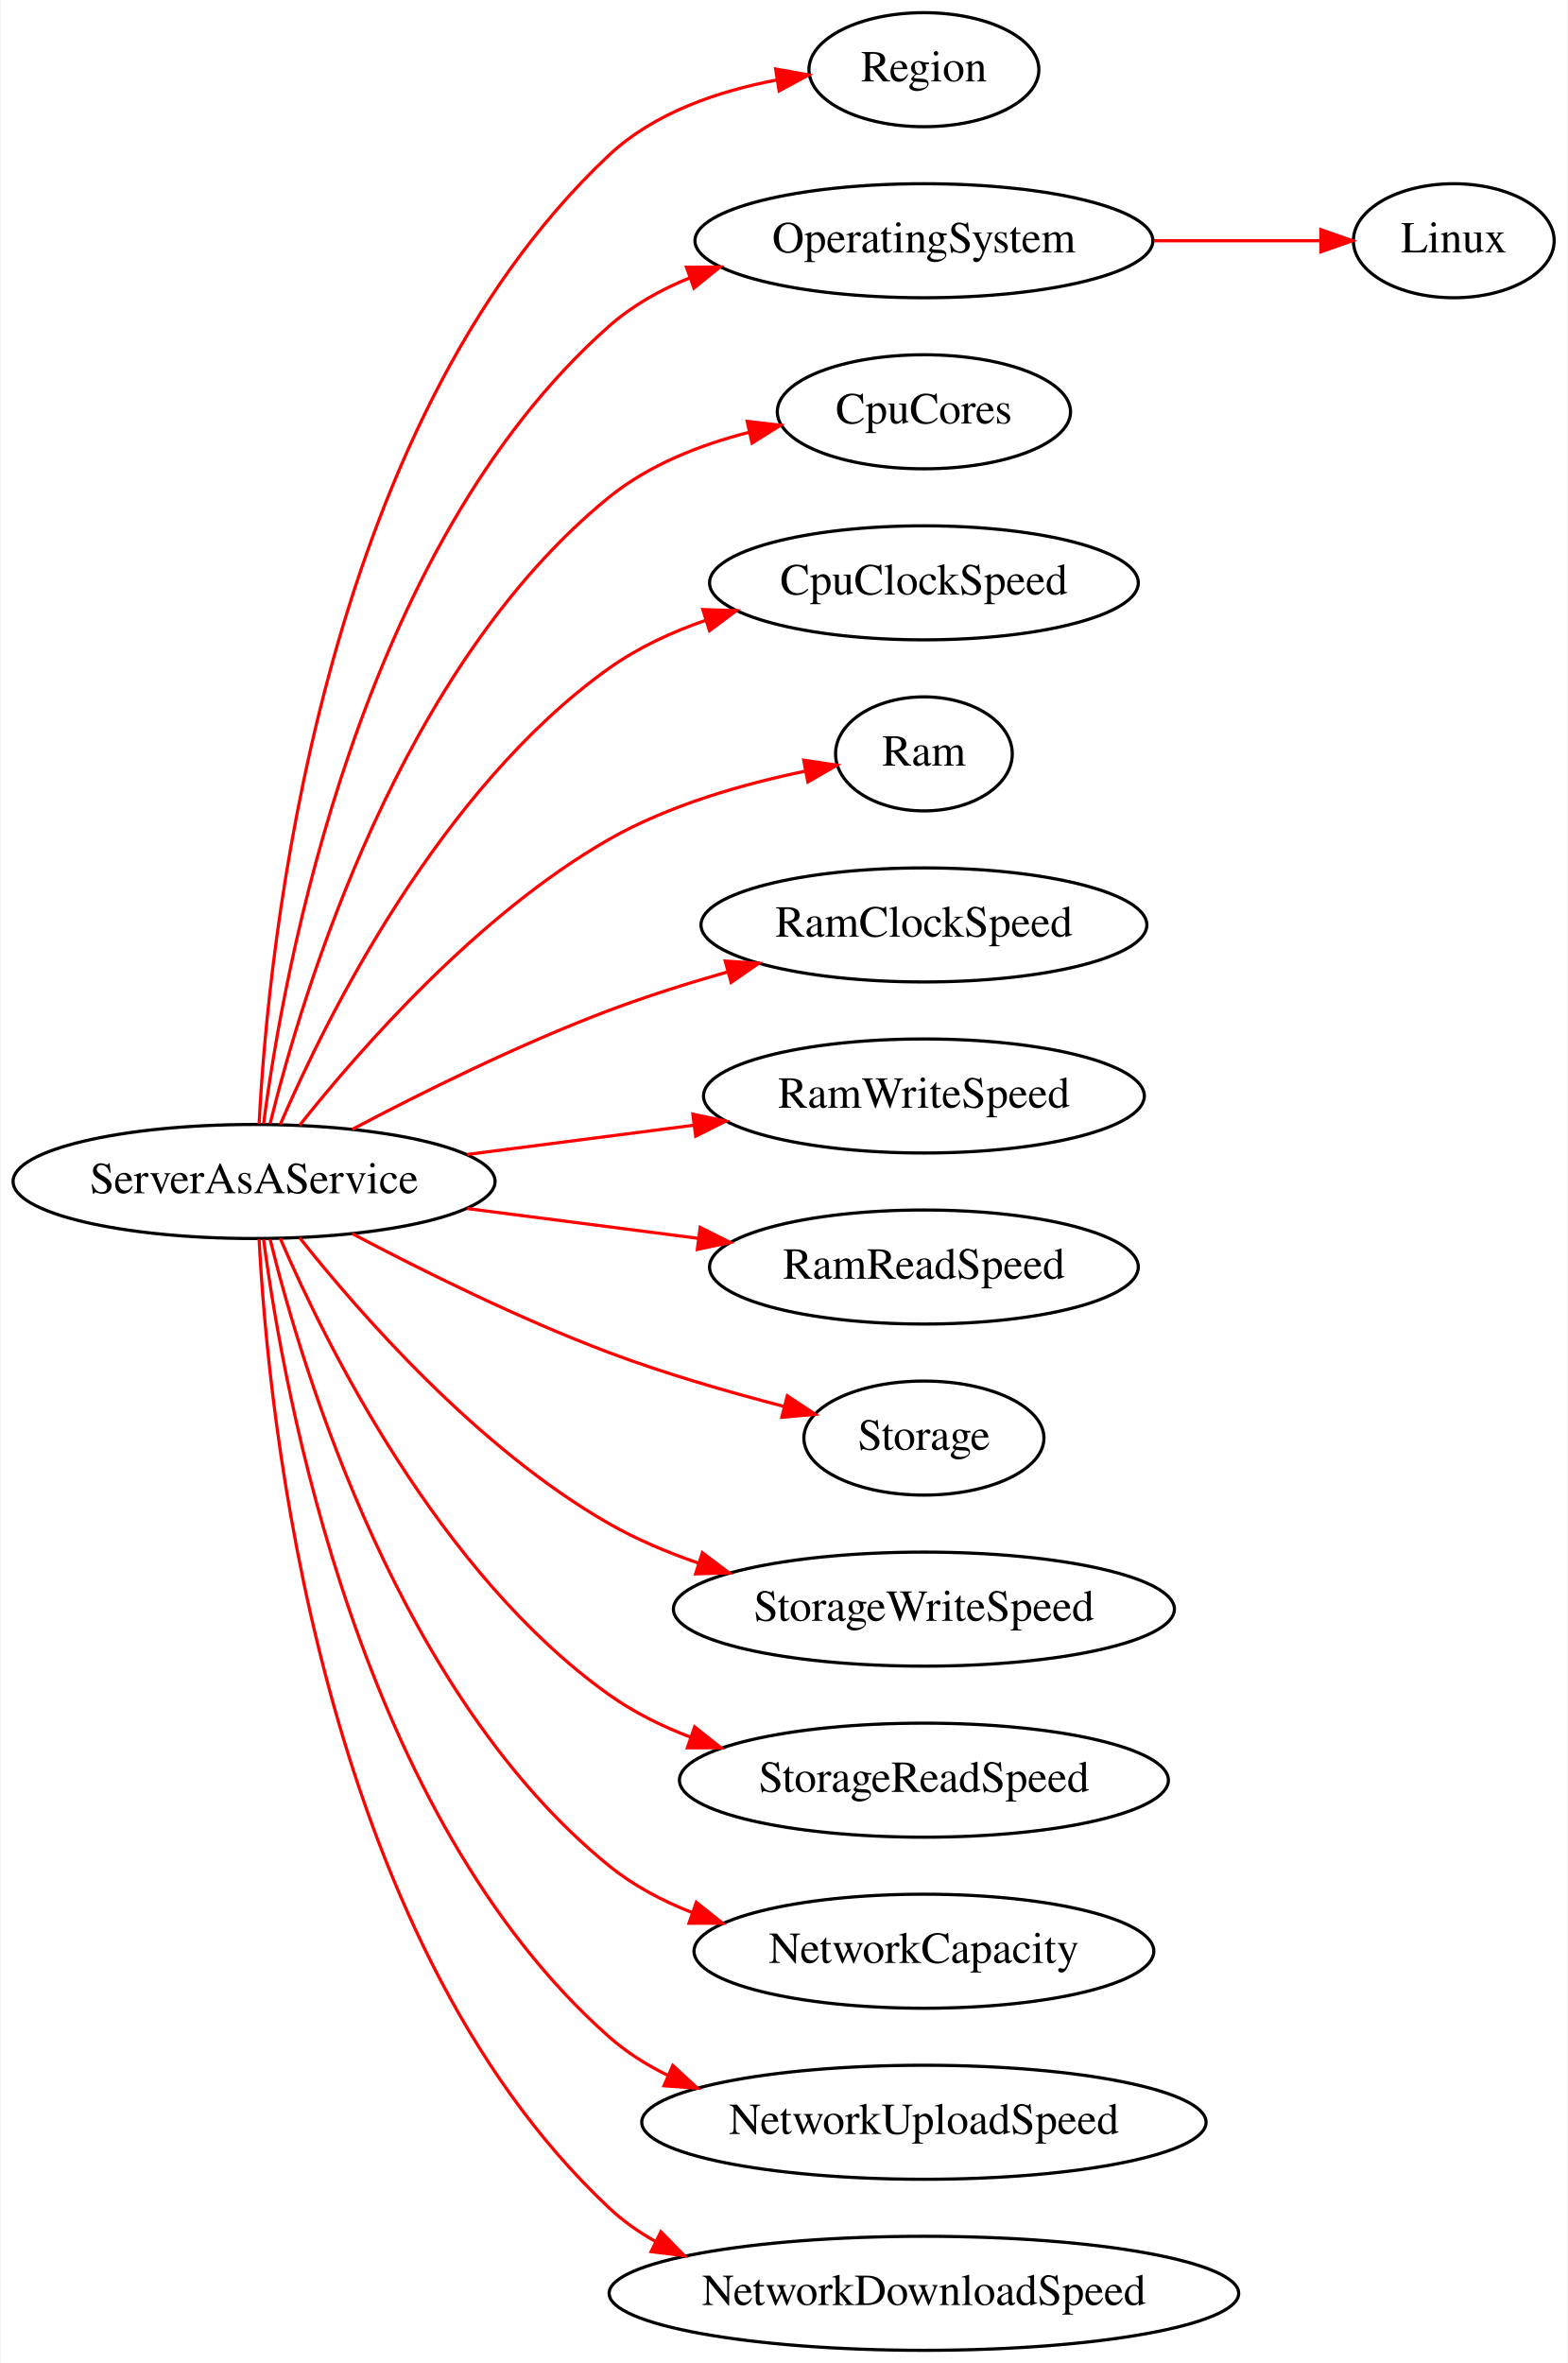
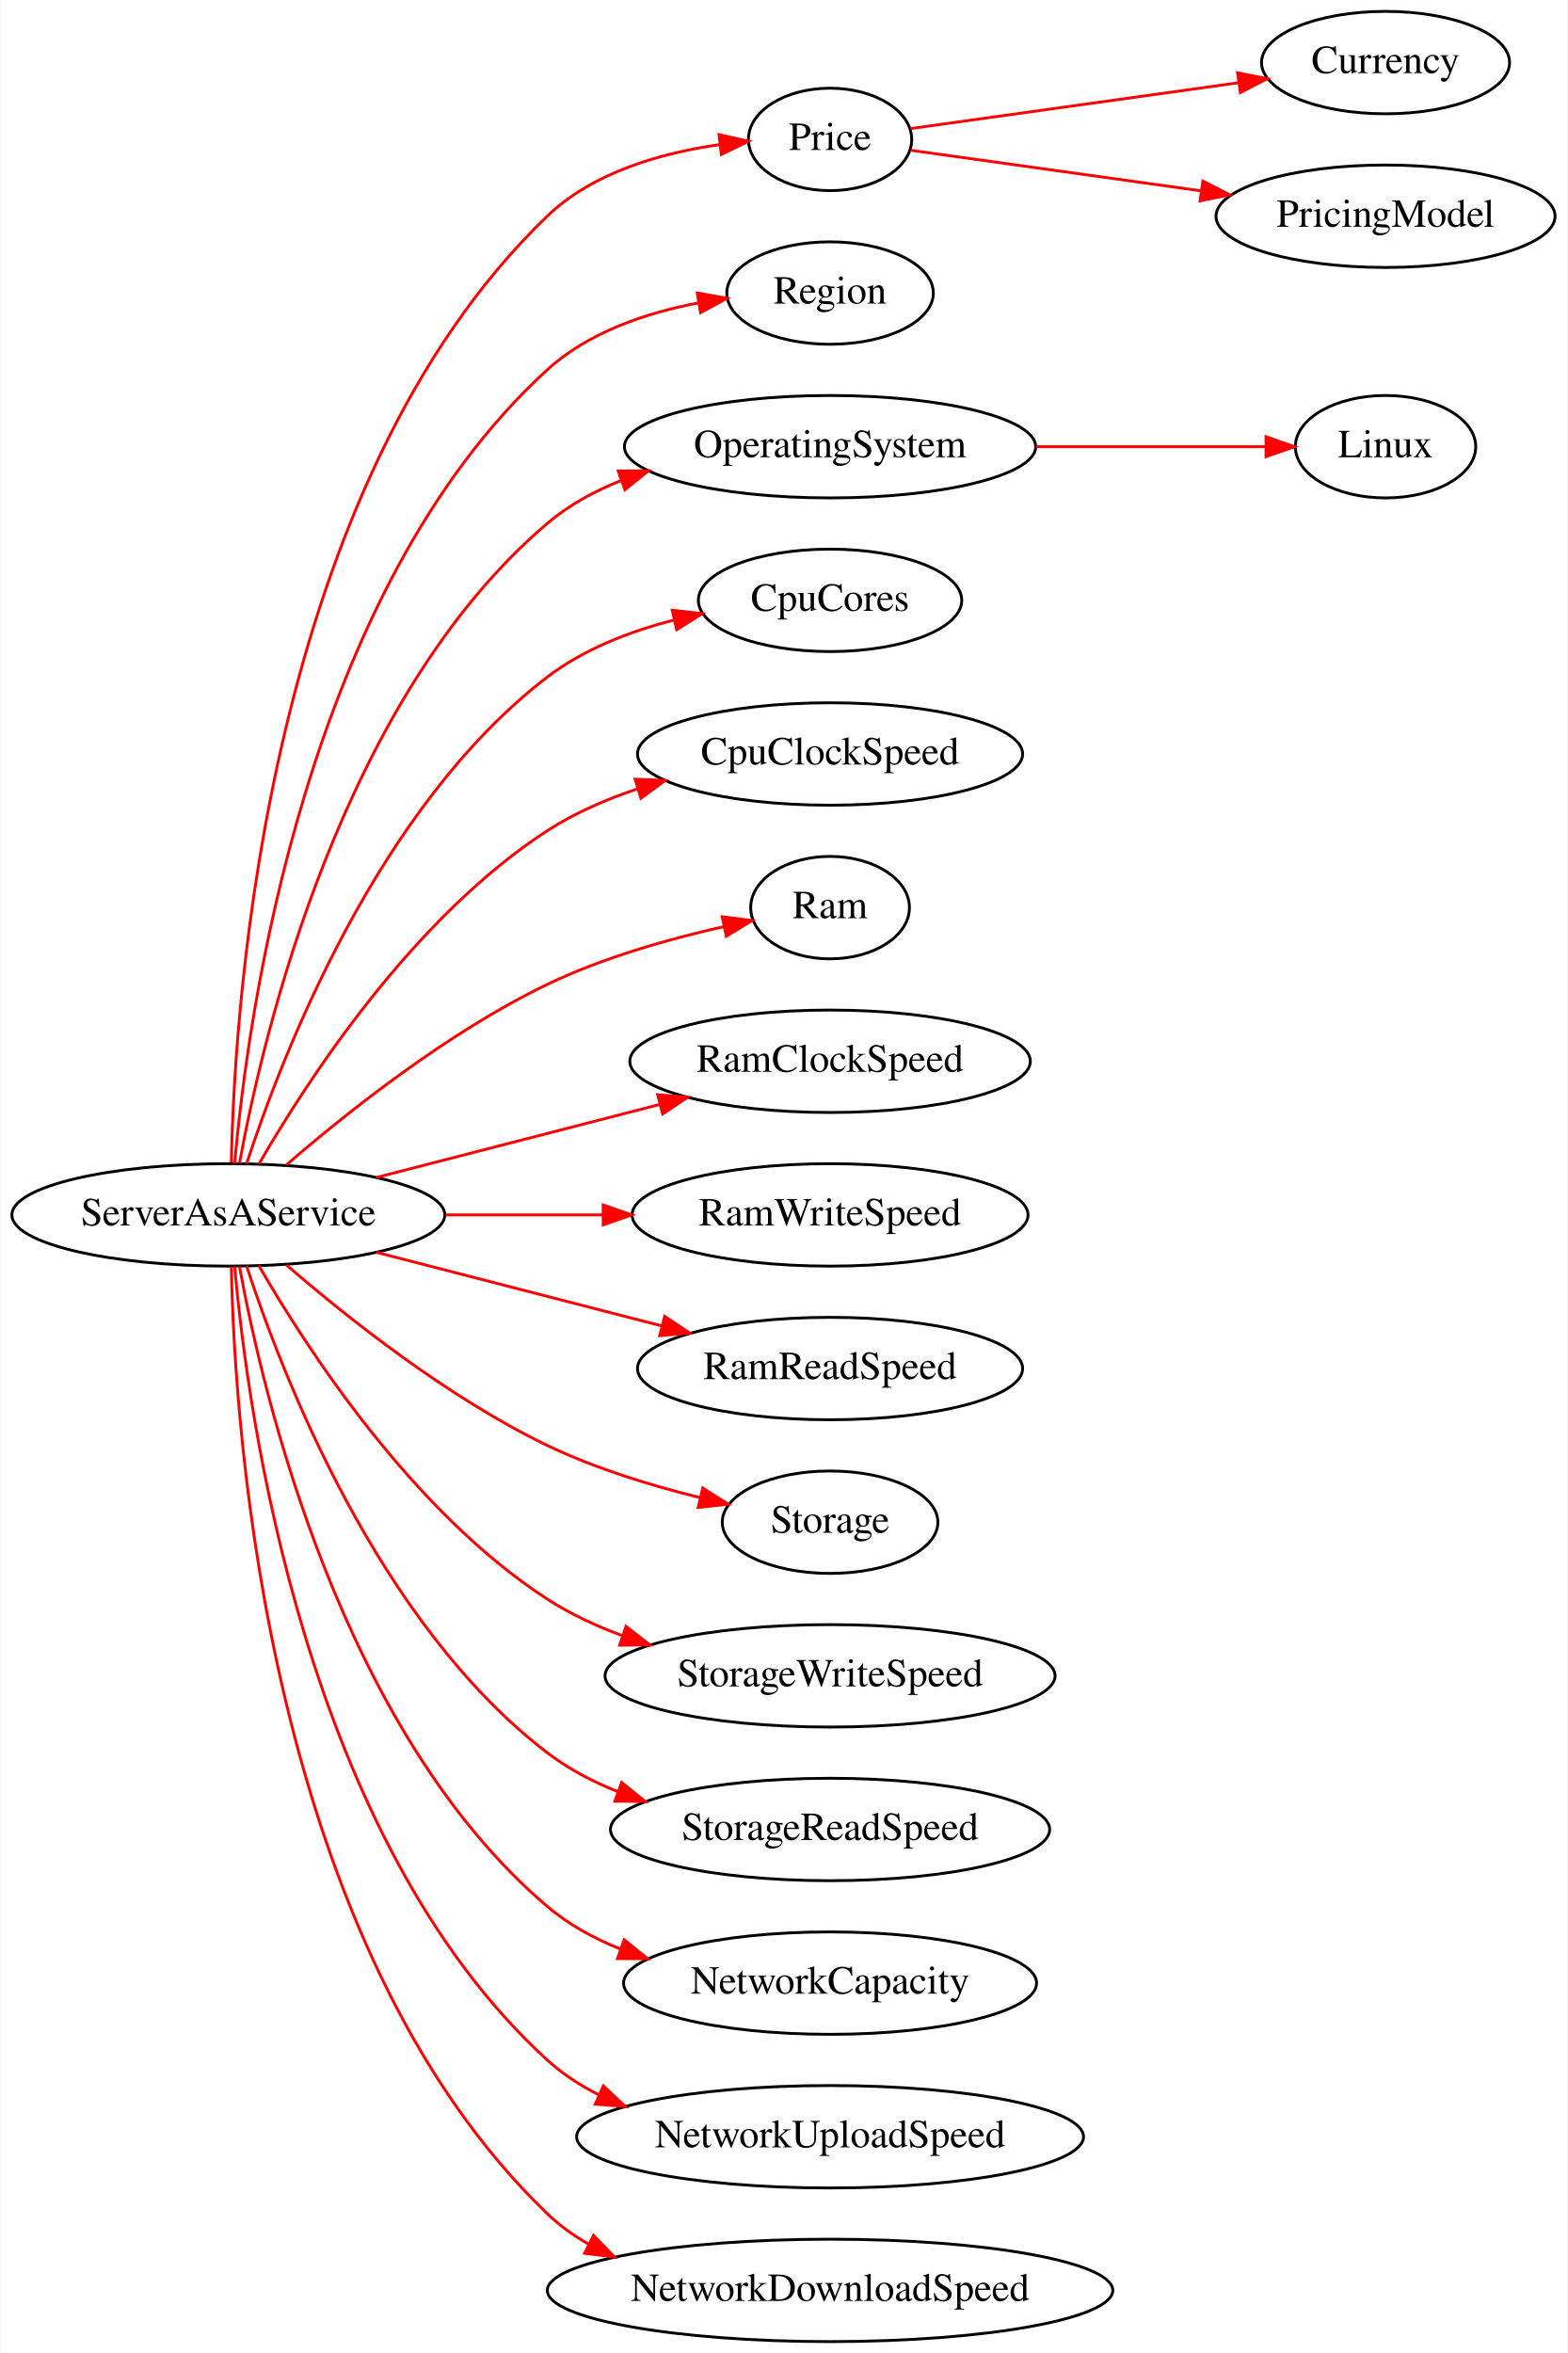
- <svg xmlns="http://www.w3.org/2000/svg" width="495pt" height="746pt" viewBox="0.00 0.00 494.66 746.00">
-   <g id="graph0" class="graph" transform="scale(1 1) rotate(0) translate(4 742)">
-     <polygon fill="white" stroke="none" points="-4,4 -4,-742 490.663,-742 490.663,4 -4,4" />
+ <svg xmlns="http://www.w3.org/2000/svg" width="551pt" height="827pt" viewBox="0.00 0.00 550.56 827.00">
+   <g id="graph0" class="graph" transform="scale(1 1) rotate(0) translate(4 823)">
+     <polygon fill="white" stroke="none" points="-4,4 -4,-823 546.558,-823 546.558,4 -4,4" />
    <g id="node1" class="node">
-       <ellipse fill="none" stroke="black" cx="76.043" cy="-369" rx="76.087" ry="18" />
-       <text text-anchor="middle" x="76.043" y="-365.3" font-family="Times,serif" font-size="14.00">ServerAsAService</text>
+       <ellipse fill="none" stroke="black" cx="76.043" cy="-396" rx="76.087" ry="18" />
+       <text text-anchor="middle" x="76.043" y="-392.3" font-family="Times,serif" font-size="14.00">ServerAsAService</text>
    </g>
    <g id="node2" class="node">
+       <ellipse fill="none" stroke="black" cx="287.528" cy="-774" rx="28.695" ry="18" />
+       <text text-anchor="middle" x="287.528" y="-770.3" font-family="Times,serif" font-size="14.00">Price</text>
+     </g>
+     <g id="edge1" class="edge">
+       <path fill="none" stroke="red" d="M77.086,-414.393C78.256,-472.304 89.978,-652.617 188.087,-747 204.256,-762.556 228.51,-769.329 248.897,-772.202" />
+       <polygon fill="red" stroke="red" points="248.507,-775.68 258.841,-773.347 249.308,-768.726 248.507,-775.68" />
+     </g>
+     <g id="node5" class="node">
      <ellipse fill="none" stroke="black" cx="287.528" cy="-720" rx="36.294" ry="18" />
      <text text-anchor="middle" x="287.528" y="-716.3" font-family="Times,serif" font-size="14.00">Region</text>
    </g>
-     <g id="edge1" class="edge">
-       <path fill="none" stroke="red" d="M77.634,-387.161C80.426,-441.915 96.425,-606.894 188.087,-693 202.363,-706.411 222.663,-713.275 241.123,-716.745" />
-       <polygon fill="red" stroke="red" points="240.713,-720.224 251.14,-718.343 241.816,-713.311 240.713,-720.224" />
+     <g id="edge4" class="edge">
+       <path fill="none" stroke="red" d="M78.276,-414.137C82.79,-465.835 102.948,-615.207 188.087,-693 202.547,-706.213 222.872,-713.05 241.301,-716.553" />
+       <polygon fill="red" stroke="red" points="240.864,-720.027 251.295,-718.175 241.986,-713.118 240.864,-720.027" />
    </g>
-     <g id="node3" class="node">
+     <g id="node6" class="node">
      <ellipse fill="none" stroke="black" cx="287.528" cy="-666" rx="72.287" ry="18" />
      <text text-anchor="middle" x="287.528" y="-662.3" font-family="Times,serif" font-size="14.00">OperatingSystem</text>
    </g>
-     <g id="edge2" class="edge">
-       <path fill="none" stroke="red" d="M79.053,-387.249C85.399,-435.859 109.497,-569.492 188.087,-639 195.504,-645.56 204.373,-650.543 213.706,-654.324" />
-       <polygon fill="red" stroke="red" points="212.564,-657.633 223.158,-657.719 214.93,-651.045 212.564,-657.633" />
+     <g id="edge5" class="edge">
+       <path fill="none" stroke="red" d="M79.945,-414.084C88.159,-459.206 115.84,-577.536 188.087,-639 195.679,-645.459 204.688,-650.384 214.124,-654.136" />
+       <polygon fill="red" stroke="red" points="213.071,-657.476 223.665,-657.51 215.405,-650.876 213.071,-657.476" />
    </g>
-     <g id="node5" class="node">
+     <g id="node8" class="node">
      <ellipse fill="none" stroke="black" cx="287.528" cy="-612" rx="46.292" ry="18" />
      <text text-anchor="middle" x="287.528" y="-608.3" font-family="Times,serif" font-size="14.00">CpuCores</text>
    </g>
-     <g id="edge4" class="edge">
-       <path fill="none" stroke="red" d="M81.105,-387.23C91.356,-428.892 122.283,-531.589 188.087,-585 200.615,-595.169 216.685,-601.52 232.192,-605.483" />
-       <polygon fill="red" stroke="red" points="231.733,-608.967 242.259,-607.758 233.276,-602.139 231.733,-608.967" />
+     <g id="edge7" class="edge">
+       <path fill="none" stroke="red" d="M82.441,-413.938C94.724,-451.621 128.417,-539.295 188.087,-585 200.897,-594.812 217.048,-601.06 232.543,-605.038" />
+       <polygon fill="red" stroke="red" points="232.06,-608.518 242.589,-607.339 233.623,-601.695 232.06,-608.518" />
    </g>
-     <g id="node6" class="node">
+     <g id="node9" class="node">
      <ellipse fill="none" stroke="black" cx="287.528" cy="-558" rx="67.688" ry="18" />
      <text text-anchor="middle" x="287.528" y="-554.3" font-family="Times,serif" font-size="14.00">CpuClockSpeed</text>
    </g>
-     <g id="edge5" class="edge">
-       <path fill="none" stroke="red" d="M84.281,-386.93C98.774,-420.512 134.619,-492.926 188.087,-531 197.242,-537.519 207.903,-542.466 218.761,-546.218" />
-       <polygon fill="red" stroke="red" points="217.733,-549.564 228.322,-549.218 219.828,-542.885 217.733,-549.564" />
+     <g id="edge8" class="edge">
+       <path fill="none" stroke="red" d="M86.786,-413.875C103.564,-442.945 140.72,-500.299 188.087,-531 197.691,-537.225 208.714,-542.027 219.829,-545.729" />
+       <polygon fill="red" stroke="red" points="219.001,-549.136 229.588,-548.707 221.044,-542.44 219.001,-549.136" />
    </g>
-     <g id="node7" class="node">
+     <g id="node10" class="node">
      <ellipse fill="none" stroke="black" cx="287.528" cy="-504" rx="27.895" ry="18" />
      <text text-anchor="middle" x="287.528" y="-500.3" font-family="Times,serif" font-size="14.00">Ram</text>
    </g>
-     <g id="edge6" class="edge">
-       <path fill="none" stroke="red" d="M90.437,-386.755C109.502,-410.784 146.769,-453.365 188.087,-477 207.124,-487.89 230.761,-494.561 250.101,-498.547" />
-       <polygon fill="red" stroke="red" points="249.582,-502.011 260.061,-500.445 250.893,-495.135 249.582,-502.011" />
+     <g id="edge9" class="edge">
+       <path fill="none" stroke="red" d="M96.487,-413.619C117.609,-431.896 153.045,-460.118 188.087,-477 207.71,-486.454 231.182,-493.054 250.284,-497.361" />
+       <polygon fill="red" stroke="red" points="249.601,-500.794 260.112,-499.464 251.066,-493.949 249.601,-500.794" />
    </g>
-     <g id="node8" class="node">
+     <g id="node11" class="node">
      <ellipse fill="none" stroke="black" cx="287.528" cy="-450" rx="70.388" ry="18" />
      <text text-anchor="middle" x="287.528" y="-446.3" font-family="Times,serif" font-size="14.00">RamClockSpeed</text>
    </g>
-     <g id="edge7" class="edge">
-       <path fill="none" stroke="red" d="M107.011,-385.452C128.986,-397.048 159.8,-412.348 188.087,-423 199.995,-427.485 212.968,-431.578 225.471,-435.146" />
-       <polygon fill="red" stroke="red" points="224.797,-438.591 235.368,-437.893 226.669,-431.846 224.797,-438.591" />
+     <g id="edge10" class="edge">
+       <path fill="none" stroke="red" d="M128.021,-409.141C158.074,-416.888 196.228,-426.723 227.572,-434.803" />
+       <polygon fill="red" stroke="red" points="226.933,-438.252 237.49,-437.359 228.68,-431.474 226.933,-438.252" />
    </g>
-     <g id="node9" class="node">
+     <g id="node12" class="node">
      <ellipse fill="none" stroke="black" cx="287.528" cy="-396" rx="69.588" ry="18" />
      <text text-anchor="middle" x="287.528" y="-392.3" font-family="Times,serif" font-size="14.00">RamWriteSpeed</text>
    </g>
-     <g id="edge8" class="edge">
-       <path fill="none" stroke="red" d="M143.325,-377.543C166.088,-380.477 191.665,-383.773 214.837,-386.76" />
-       <polygon fill="red" stroke="red" points="214.584,-390.256 224.95,-388.063 215.479,-383.314 214.584,-390.256" />
+     <g id="edge11" class="edge">
+       <path fill="none" stroke="red" d="M152.376,-396C170.305,-396 189.486,-396 207.572,-396" />
+       <polygon fill="red" stroke="red" points="207.784,-399.5 217.784,-396 207.784,-392.5 207.784,-399.5" />
    </g>
-     <g id="node10" class="node">
+     <g id="node13" class="node">
      <ellipse fill="none" stroke="black" cx="287.528" cy="-342" rx="67.688" ry="18" />
      <text text-anchor="middle" x="287.528" y="-338.3" font-family="Times,serif" font-size="14.00">RamReadSpeed</text>
    </g>
-     <g id="edge9" class="edge">
-       <path fill="none" stroke="red" d="M143.325,-360.457C166.61,-357.456 192.839,-354.075 216.427,-351.035" />
-       <polygon fill="red" stroke="red" points="216.887,-354.505 226.358,-349.755 215.992,-347.562 216.887,-354.505" />
+     <g id="edge12" class="edge">
+       <path fill="none" stroke="red" d="M128.021,-382.859C158.292,-375.056 196.783,-365.134 228.254,-357.021" />
+       <polygon fill="red" stroke="red" points="229.396,-360.342 238.206,-354.456 227.649,-353.563 229.396,-360.342" />
    </g>
-     <g id="node11" class="node">
+     <g id="node14" class="node">
      <ellipse fill="none" stroke="black" cx="287.528" cy="-288" rx="37.894" ry="18" />
      <text text-anchor="middle" x="287.528" y="-284.3" font-family="Times,serif" font-size="14.00">Storage</text>
    </g>
-     <g id="edge10" class="edge">
-       <path fill="none" stroke="red" d="M107.011,-352.548C128.986,-340.952 159.8,-325.652 188.087,-315 205.832,-308.317 225.941,-302.504 243.337,-298.001" />
-       <polygon fill="red" stroke="red" points="244.389,-301.345 253.228,-295.504 242.676,-294.558 244.389,-301.345" />
+     <g id="edge13" class="edge">
+       <path fill="none" stroke="red" d="M96.487,-378.381C117.609,-360.104 153.045,-331.882 188.087,-315 204.903,-306.899 224.545,-300.893 241.842,-296.63" />
+       <polygon fill="red" stroke="red" points="242.777,-300.006 251.716,-294.319 241.182,-293.19 242.777,-300.006" />
    </g>
-     <g id="node12" class="node">
+     <g id="node15" class="node">
      <ellipse fill="none" stroke="black" cx="287.528" cy="-234" rx="79.087" ry="18" />
      <text text-anchor="middle" x="287.528" y="-230.3" font-family="Times,serif" font-size="14.00">StorageWriteSpeed</text>
    </g>
-     <g id="edge11" class="edge">
-       <path fill="none" stroke="red" d="M90.437,-351.245C109.502,-327.216 146.769,-284.635 188.087,-261 196.797,-256.017 206.47,-251.918 216.255,-248.555" />
-       <polygon fill="red" stroke="red" points="217.581,-251.806 226.044,-245.432 215.453,-245.137 217.581,-251.806" />
+     <g id="edge14" class="edge">
+       <path fill="none" stroke="red" d="M86.786,-378.125C103.564,-349.055 140.72,-291.701 188.087,-261 196.144,-255.778 205.2,-251.557 214.471,-248.147" />
+       <polygon fill="red" stroke="red" points="215.817,-251.387 224.178,-244.879 213.583,-244.753 215.817,-251.387" />
    </g>
-     <g id="node13" class="node">
+     <g id="node16" class="node">
      <ellipse fill="none" stroke="black" cx="287.528" cy="-180" rx="77.187" ry="18" />
      <text text-anchor="middle" x="287.528" y="-176.3" font-family="Times,serif" font-size="14.00">StorageReadSpeed</text>
    </g>
-     <g id="edge12" class="edge">
-       <path fill="none" stroke="red" d="M84.281,-351.07C98.774,-317.488 134.619,-245.074 188.087,-207 195.854,-201.469 204.706,-197.07 213.842,-193.572" />
-       <polygon fill="red" stroke="red" points="215.133,-196.828 223.433,-190.243 212.838,-190.215 215.133,-196.828" />
+     <g id="edge15" class="edge">
+       <path fill="none" stroke="red" d="M82.441,-378.062C94.724,-340.379 128.417,-252.705 188.087,-207 195.474,-201.342 203.972,-196.869 212.815,-193.333" />
+       <polygon fill="red" stroke="red" points="214.28,-196.525 222.509,-189.852 211.914,-189.937 214.28,-196.525" />
    </g>
-     <g id="node14" class="node">
+     <g id="node17" class="node">
      <ellipse fill="none" stroke="black" cx="287.528" cy="-126" rx="72.588" ry="18" />
      <text text-anchor="middle" x="287.528" y="-122.3" font-family="Times,serif" font-size="14.00">NetworkCapacity</text>
    </g>
-     <g id="edge13" class="edge">
-       <path fill="none" stroke="red" d="M81.105,-350.77C91.356,-309.108 122.283,-206.411 188.087,-153 195.826,-146.718 204.918,-141.893 214.393,-138.188" />
-       <polygon fill="red" stroke="red" points="215.675,-141.448 223.96,-134.844 213.365,-134.84 215.675,-141.448" />
+     <g id="edge16" class="edge">
+       <path fill="none" stroke="red" d="M79.945,-377.916C88.159,-332.794 115.84,-214.464 188.087,-153 195.628,-146.584 204.568,-141.682 213.935,-137.94" />
+       <polygon fill="red" stroke="red" points="215.16,-141.219 223.409,-134.57 212.814,-134.623 215.16,-141.219" />
    </g>
-     <g id="node15" class="node">
+     <g id="node18" class="node">
      <ellipse fill="none" stroke="black" cx="287.528" cy="-72" rx="89.084" ry="18" />
      <text text-anchor="middle" x="287.528" y="-68.3" font-family="Times,serif" font-size="14.00">NetworkUploadSpeed</text>
    </g>
-     <g id="edge14" class="edge">
-       <path fill="none" stroke="red" d="M79.053,-350.751C85.399,-302.141 109.497,-168.508 188.087,-99 193.608,-94.117 199.934,-90.107 206.657,-86.817" />
-       <polygon fill="red" stroke="red" points="208.244,-89.944 216.033,-82.761 205.465,-83.519 208.244,-89.944" />
+     <g id="edge17" class="edge">
+       <path fill="none" stroke="red" d="M78.276,-377.863C82.79,-326.165 102.948,-176.793 188.087,-99 193.483,-94.069 199.697,-90.026 206.323,-86.713" />
+       <polygon fill="red" stroke="red" points="207.84,-89.869 215.578,-82.633 205.016,-83.464 207.84,-89.869" />
    </g>
-     <g id="node16" class="node">
+     <g id="node19" class="node">
      <ellipse fill="none" stroke="black" cx="287.528" cy="-18" rx="99.382" ry="18" />
      <text text-anchor="middle" x="287.528" y="-14.3" font-family="Times,serif" font-size="14.00">NetworkDownloadSpeed</text>
    </g>
-     <g id="edge15" class="edge">
-       <path fill="none" stroke="red" d="M77.634,-350.839C80.426,-296.085 96.425,-131.106 188.087,-45 192.472,-40.88 197.426,-37.378 202.72,-34.403" />
-       <polygon fill="red" stroke="red" points="204.487,-37.434 211.911,-29.876 201.394,-31.155 204.487,-37.434" />
+     <g id="edge18" class="edge">
+       <path fill="none" stroke="red" d="M77.086,-377.607C78.256,-319.696 89.978,-139.383 188.087,-45 192.423,-40.828 197.34,-37.288 202.609,-34.286" />
+       <polygon fill="red" stroke="red" points="204.376,-37.316 211.766,-29.724 201.255,-31.05 204.376,-37.316" />
+     </g>
+     <g id="node3" class="node">
+       <ellipse fill="none" stroke="black" cx="482.764" cy="-801" rx="43.592" ry="18" />
+       <text text-anchor="middle" x="482.764" y="-797.3" font-family="Times,serif" font-size="14.00">Currency</text>
+     </g>
+     <g id="edge2" class="edge">
+       <path fill="none" stroke="red" d="M315.804,-777.811C345.663,-781.983 394.198,-788.765 431.087,-793.919" />
+       <polygon fill="red" stroke="red" points="430.769,-797.409 441.157,-795.326 431.738,-790.476 430.769,-797.409" />
    </g>
    <g id="node4" class="node">
-       <ellipse fill="none" stroke="black" cx="454.816" cy="-666" rx="31.695" ry="18" />
-       <text text-anchor="middle" x="454.816" y="-662.3" font-family="Times,serif" font-size="14.00">Linux</text>
+       <ellipse fill="none" stroke="black" cx="482.764" cy="-747" rx="59.59" ry="18" />
+       <text text-anchor="middle" x="482.764" y="-743.3" font-family="Times,serif" font-size="14.00">PricingModel</text>
    </g>
    <g id="edge3" class="edge">
-       <path fill="none" stroke="red" d="M360.064,-666C378.1,-666 396.855,-666 412.808,-666" />
-       <polygon fill="red" stroke="red" points="412.851,-669.5 422.851,-666 412.851,-662.5 412.851,-669.5" />
+       <path fill="none" stroke="red" d="M315.804,-770.189C342.222,-766.498 383.258,-760.764 417.914,-755.921" />
+       <polygon fill="red" stroke="red" points="418.55,-759.367 427.97,-754.516 417.582,-752.434 418.55,-759.367" />
+     </g>
+     <g id="node7" class="node">
+       <ellipse fill="none" stroke="black" cx="482.764" cy="-666" rx="31.695" ry="18" />
+       <text text-anchor="middle" x="482.764" y="-662.3" font-family="Times,serif" font-size="14.00">Linux</text>
+     </g>
+     <g id="edge6" class="edge">
+       <path fill="none" stroke="red" d="M359.933,-666C387.063,-666 417.046,-666 440.478,-666" />
+       <polygon fill="red" stroke="red" points="440.75,-669.5 450.75,-666 440.75,-662.5 440.75,-669.5" />
    </g>
  </g>
</svg>
